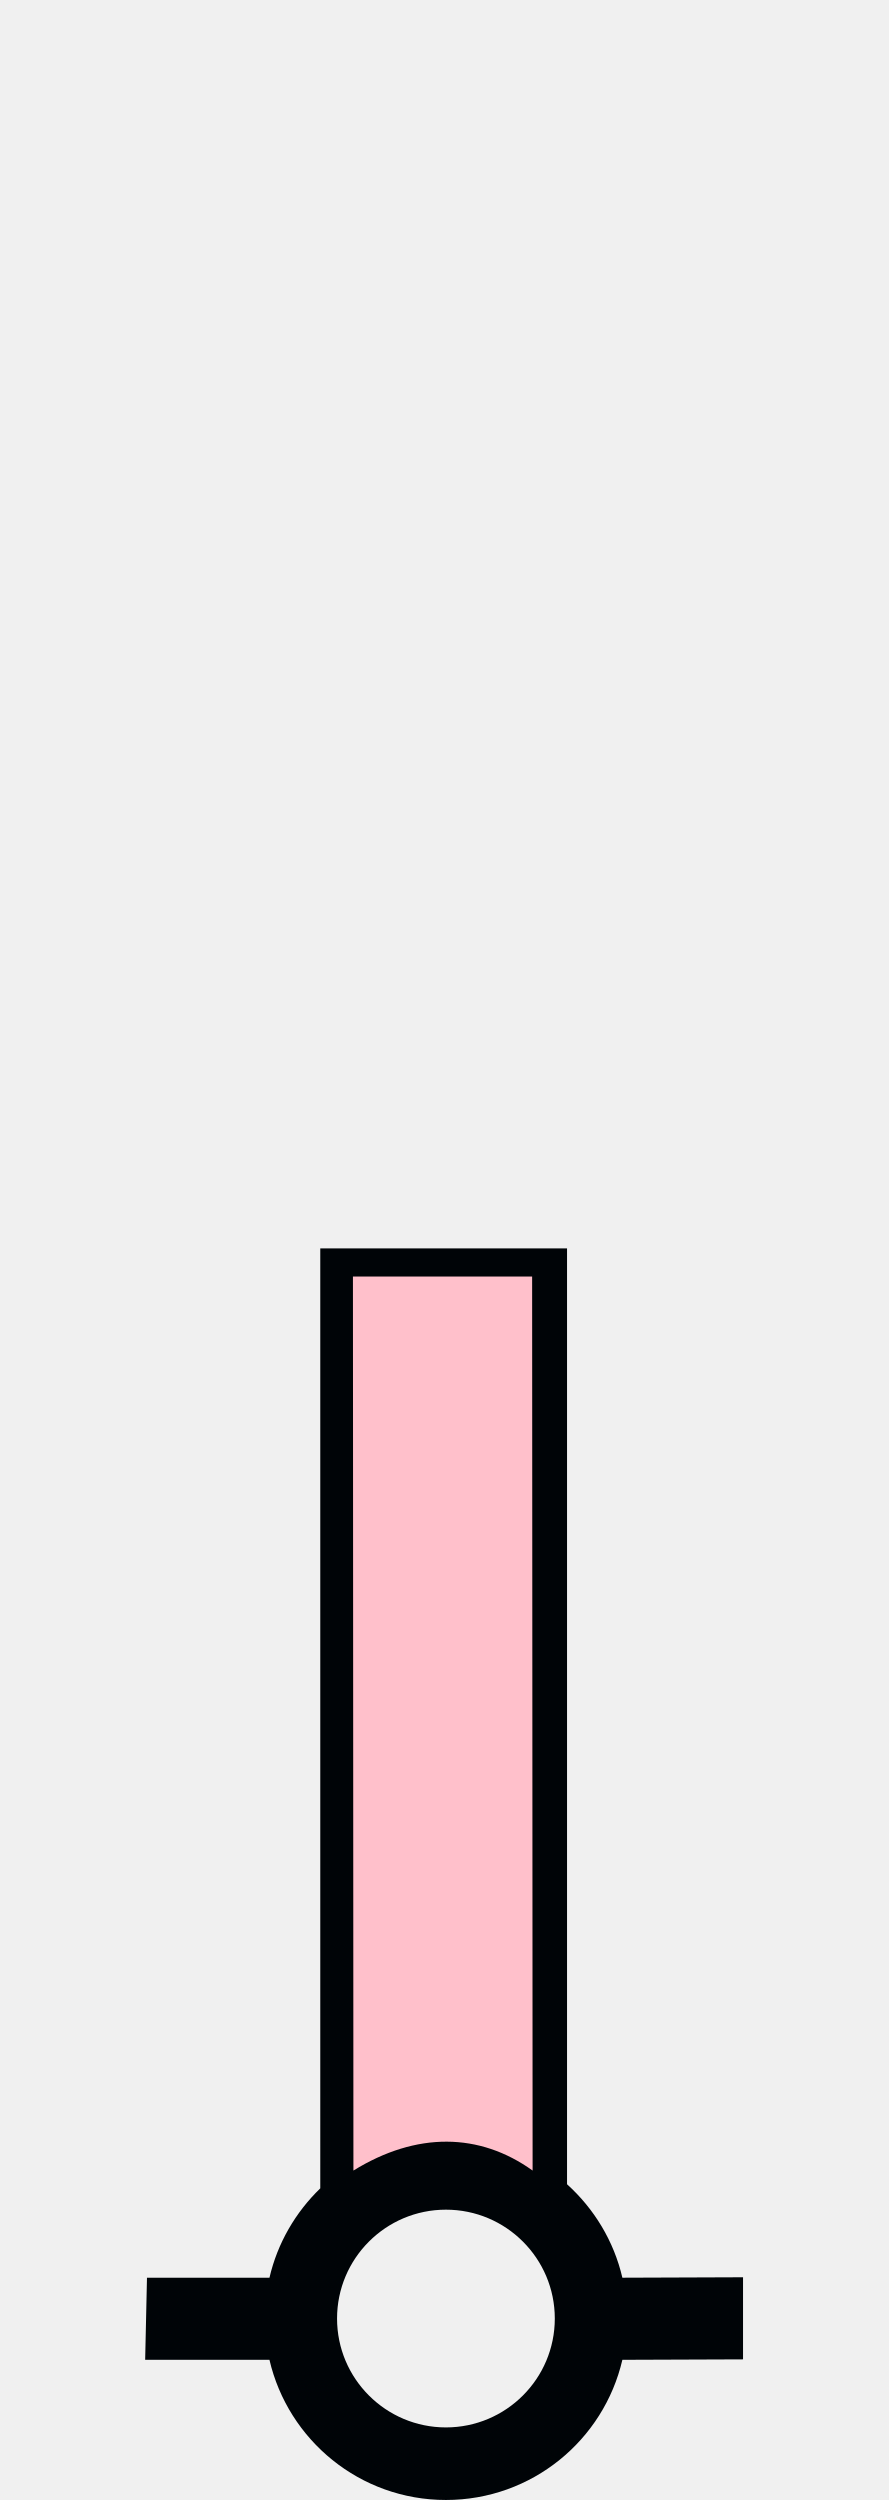
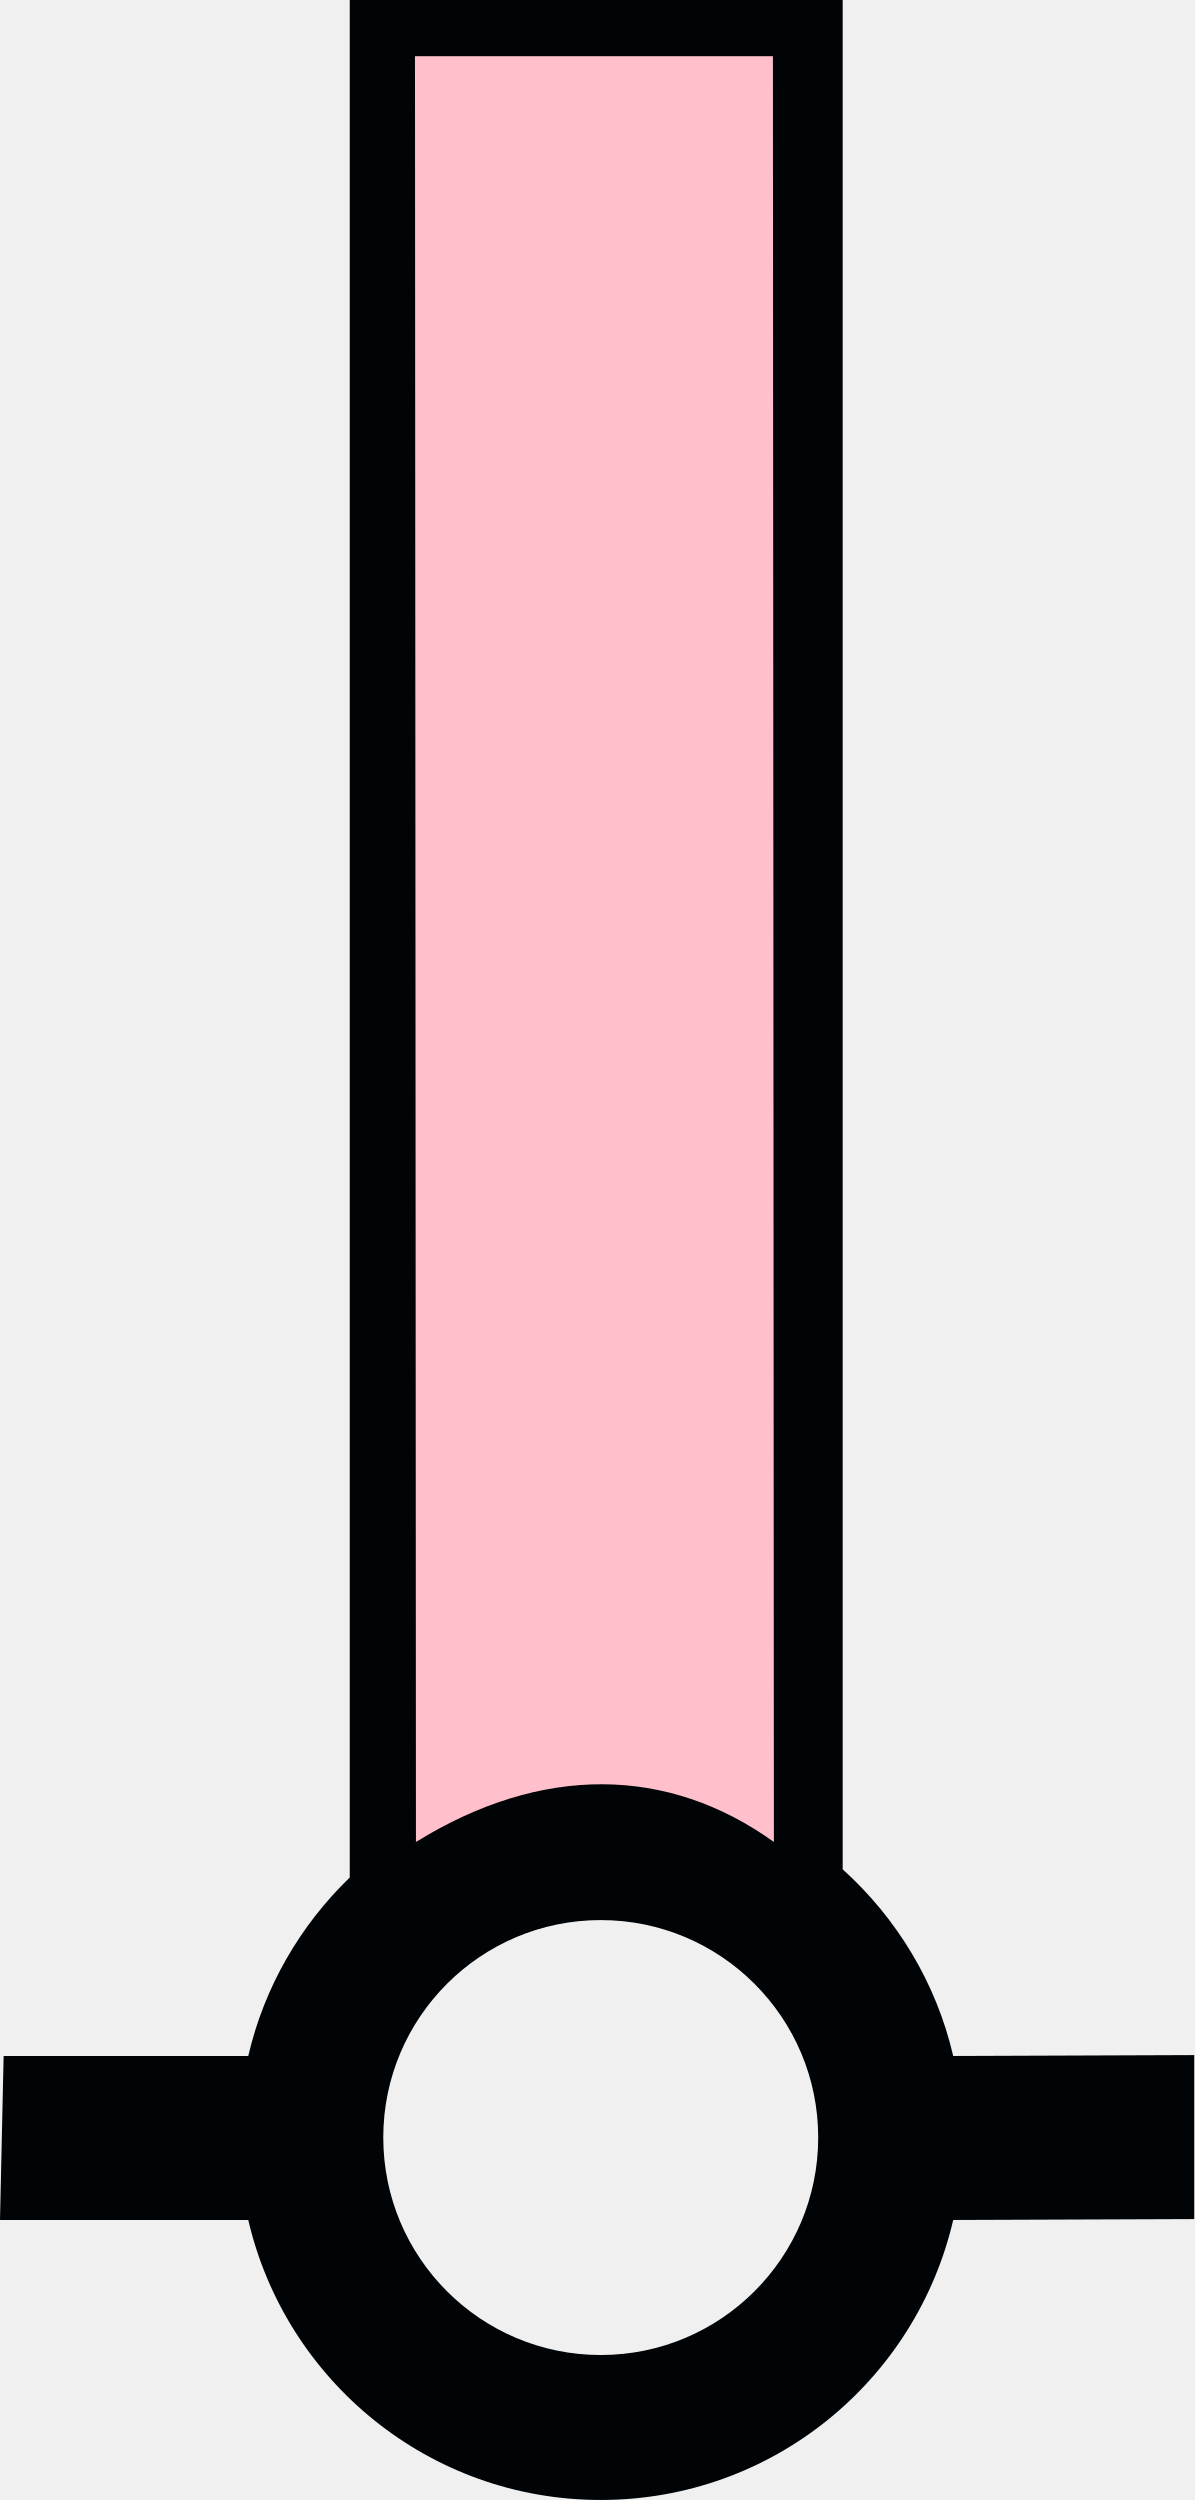
- <svg xmlns="http://www.w3.org/2000/svg" version="1.0" width="61.188" height="172.219" id="svg2" xml:space="preserve">
+ <svg xmlns="http://www.w3.org/2000/svg" version="1.0" width="41.188" height="86.219" id="svg2" xml:space="preserve">
  <defs id="defs4" />
-   <path id="path_fill_v12" style="display:inline;fill:#ffffff;fill-opacity:0" d="M 23.05,86.962 H 38.385 V 150.689 H 23.05 Z" />
-   <path id="path_fill_v6" style="display:inline;fill:#ffffff;fill-opacity:0;stroke-width:1" d="m 23.05,86.962 h 7.668 v 63.727 h -7.668 z" />
-   <path id="path_fill_h12" style="fill:#ffc0cb" d="M 23.05,86.962 H 38.385 V 150.689 H 23.05 Z" />
-   <path id="path_fill_h9" style="display:inline;fill:#ffffff;fill-opacity:0" d="M 23.05,86.963 H 38.385 V 134.759 H 23.05 Z" />
-   <path id="path_fill_h8" style="display:inline;fill:#ffffff;fill-opacity:0" d="m 23.05,86.963 h 15.335 v 42.484 h -15.335 z" />
-   <path id="path_fill_h6" style="display:inline;fill:#ffffff;fill-opacity:0" d="M 23.05,86.963 H 38.386 V 118.826 H 23.05 Z" />
-   <path id="path_fill_h4" style="display:inline;fill:#ffffff;fill-opacity:0" d="M 23.05,86.963 H 38.385 V 108.205 H 23.05 Z" />
-   <path id="path_fill_h3" style="display:inline;fill:#ffffff;fill-opacity:0" d="M 23.05,86.963 H 38.386 V 102.894 H 23.05 Z" />
-   <path style="display:inline;fill:#000407;stroke:none" d="m 22.063,86 v 64.75 c -1.705,1.649 -2.947,3.771 -3.5,6.156 h -8.438 l -0.125,5.656 h 8.562 c 1.287,5.533 6.233,9.656 12.156,9.656 5.925,0 10.871,-4.121 12.156,-9.656 l 8.312,-0.031 v -5.656 l -8.312,0.031 c -0.587,-2.529 -1.947,-4.751 -3.812,-6.438 V 86 Z m 2.25,1.938 H 36.657 l 0.033,61.587 c -3.65,-2.62 -7.997,-2.687 -12.344,0 z M 30.719,152.219 c 4.14,0 7.5,3.36 7.5,7.5 0,4.14 -3.36,7.5 -7.5,7.5 -4.14,0 -7.5,-3.36 -7.5,-7.5 0,-4.14 3.36,-7.5 7.5,-7.5 z" id="path_stroke" />
+   <path id="path_fill_v12" style="display:inline;fill:#ffffff;fill-opacity:0" d="M 13.05,0.962 H 28.385 V 64.689 H 13.05 Z" />
+   <path id="path_fill_v6" style="display:inline;fill:#ffffff;fill-opacity:0;stroke-width:1" d="m 13.05,0.962 h 7.668 v 63.727 h -7.668 z" />
+   <path id="path_fill_h12" style="fill:#ffc0cb" d="M 13.05,0.962 H 28.385 V 64.689 H 13.05 Z" />
+   <path id="path_fill_h9" style="display:inline;fill:#ffffff;fill-opacity:0" d="M 13.05,0.963 H 28.385 V 48.759 H 13.05 Z" />
+   <path id="path_fill_h8" style="display:inline;fill:#ffffff;fill-opacity:0" d="m 13.05,0.963 h 15.335 v 42.484 h -15.335 z" />
+   <path id="path_fill_h6" style="display:inline;fill:#ffffff;fill-opacity:0" d="M 13.05,0.963 H 28.385 V 32.826 H 13.05 Z" />
+   <path id="path_fill_h4" style="display:inline;fill:#ffffff;fill-opacity:0" d="M 13.05,0.963 H 28.385 V 22.205 H 13.05 Z" />
+   <path id="path_fill_h3" style="display:inline;fill:#ffffff;fill-opacity:0" d="M 13.05,0.963 H 28.385 V 16.894 H 13.05 Z" />
+   <path style="display:inline;fill:#000407;stroke:none" d="m 12.062,0 v 64.75 c -1.705,1.649 -2.947,3.771 -3.5,6.156 H 0.125 L 0,76.562 h 8.562 c 1.287,5.533 6.233,9.656 12.156,9.656 5.925,0 10.871,-4.121 12.156,-9.656 l 8.312,-0.031 v -5.656 l -8.312,0.031 c -0.587,-2.529 -1.947,-4.751 -3.812,-6.438 V 0 Z m 2.25,1.938 h 12.344 l 0.033,61.587 c -3.65,-2.62 -7.997,-2.687 -12.344,0 z m 6.406,64.281 c 4.14,0 7.5,3.36 7.5,7.5 0,4.14 -3.36,7.5 -7.5,7.5 -4.14,0 -7.5,-3.36 -7.5,-7.5 0,-4.14 3.36,-7.5 7.5,-7.5 z" id="path_stroke" />
</svg>
